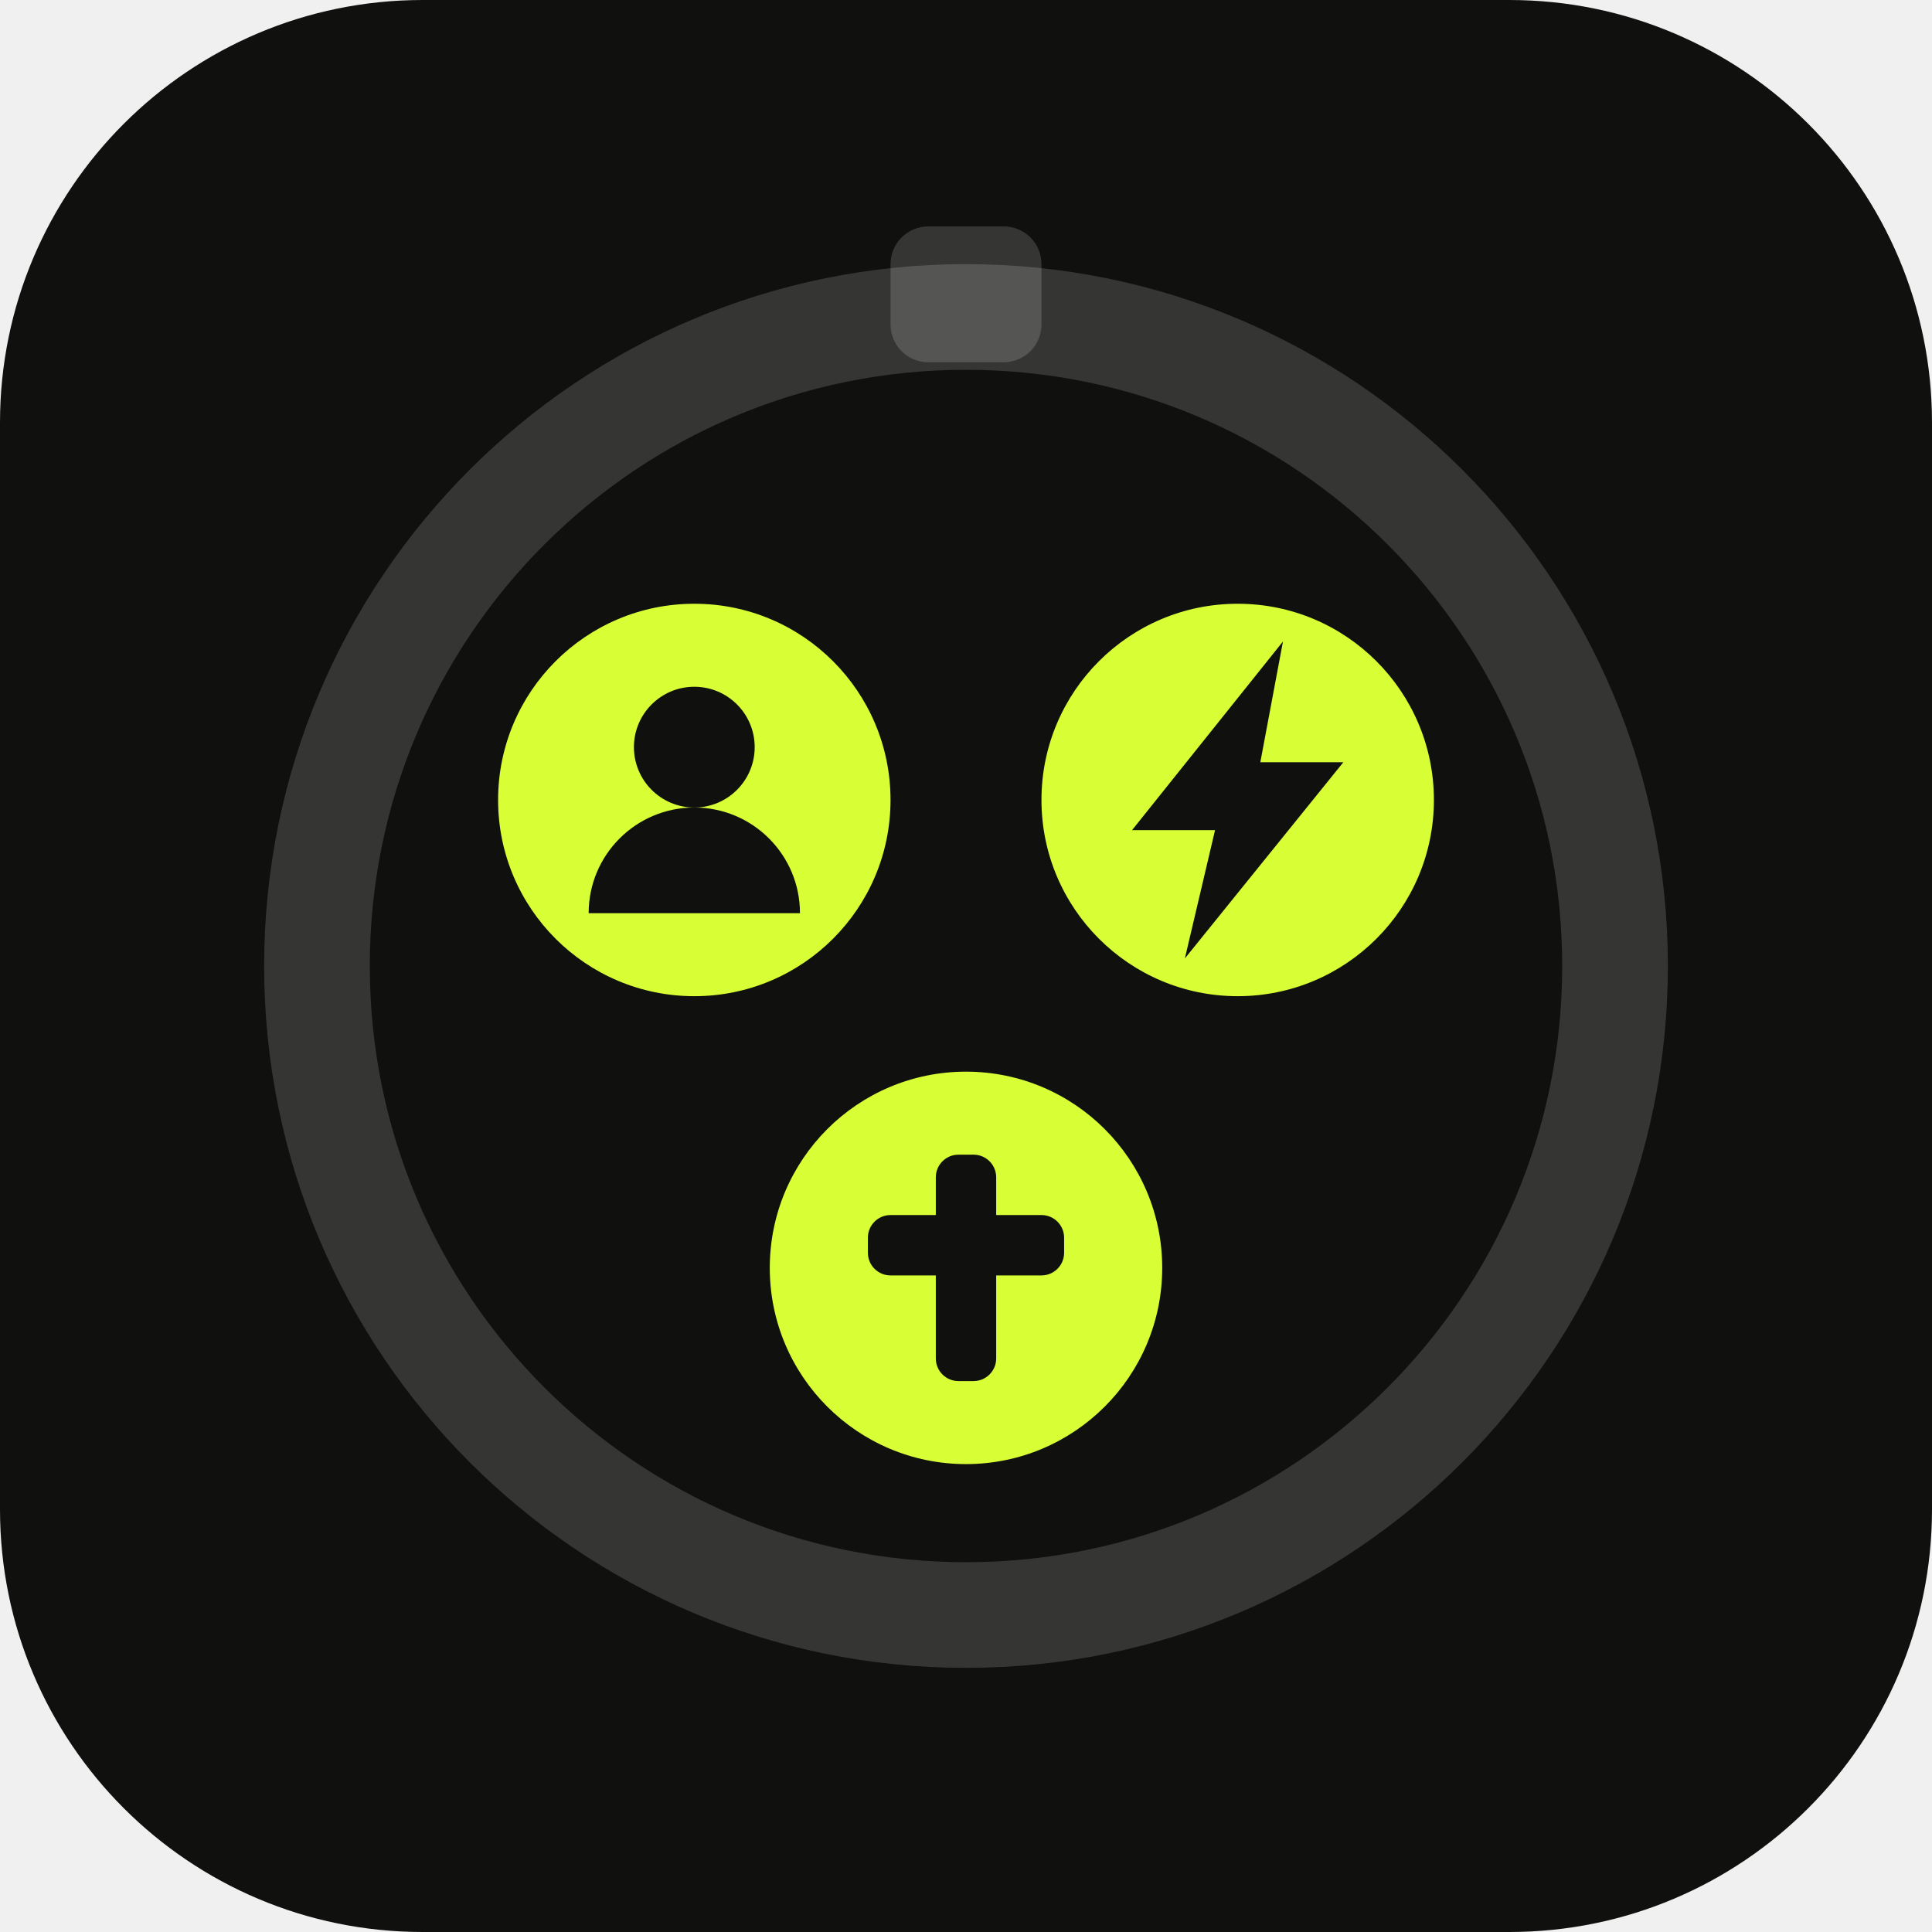
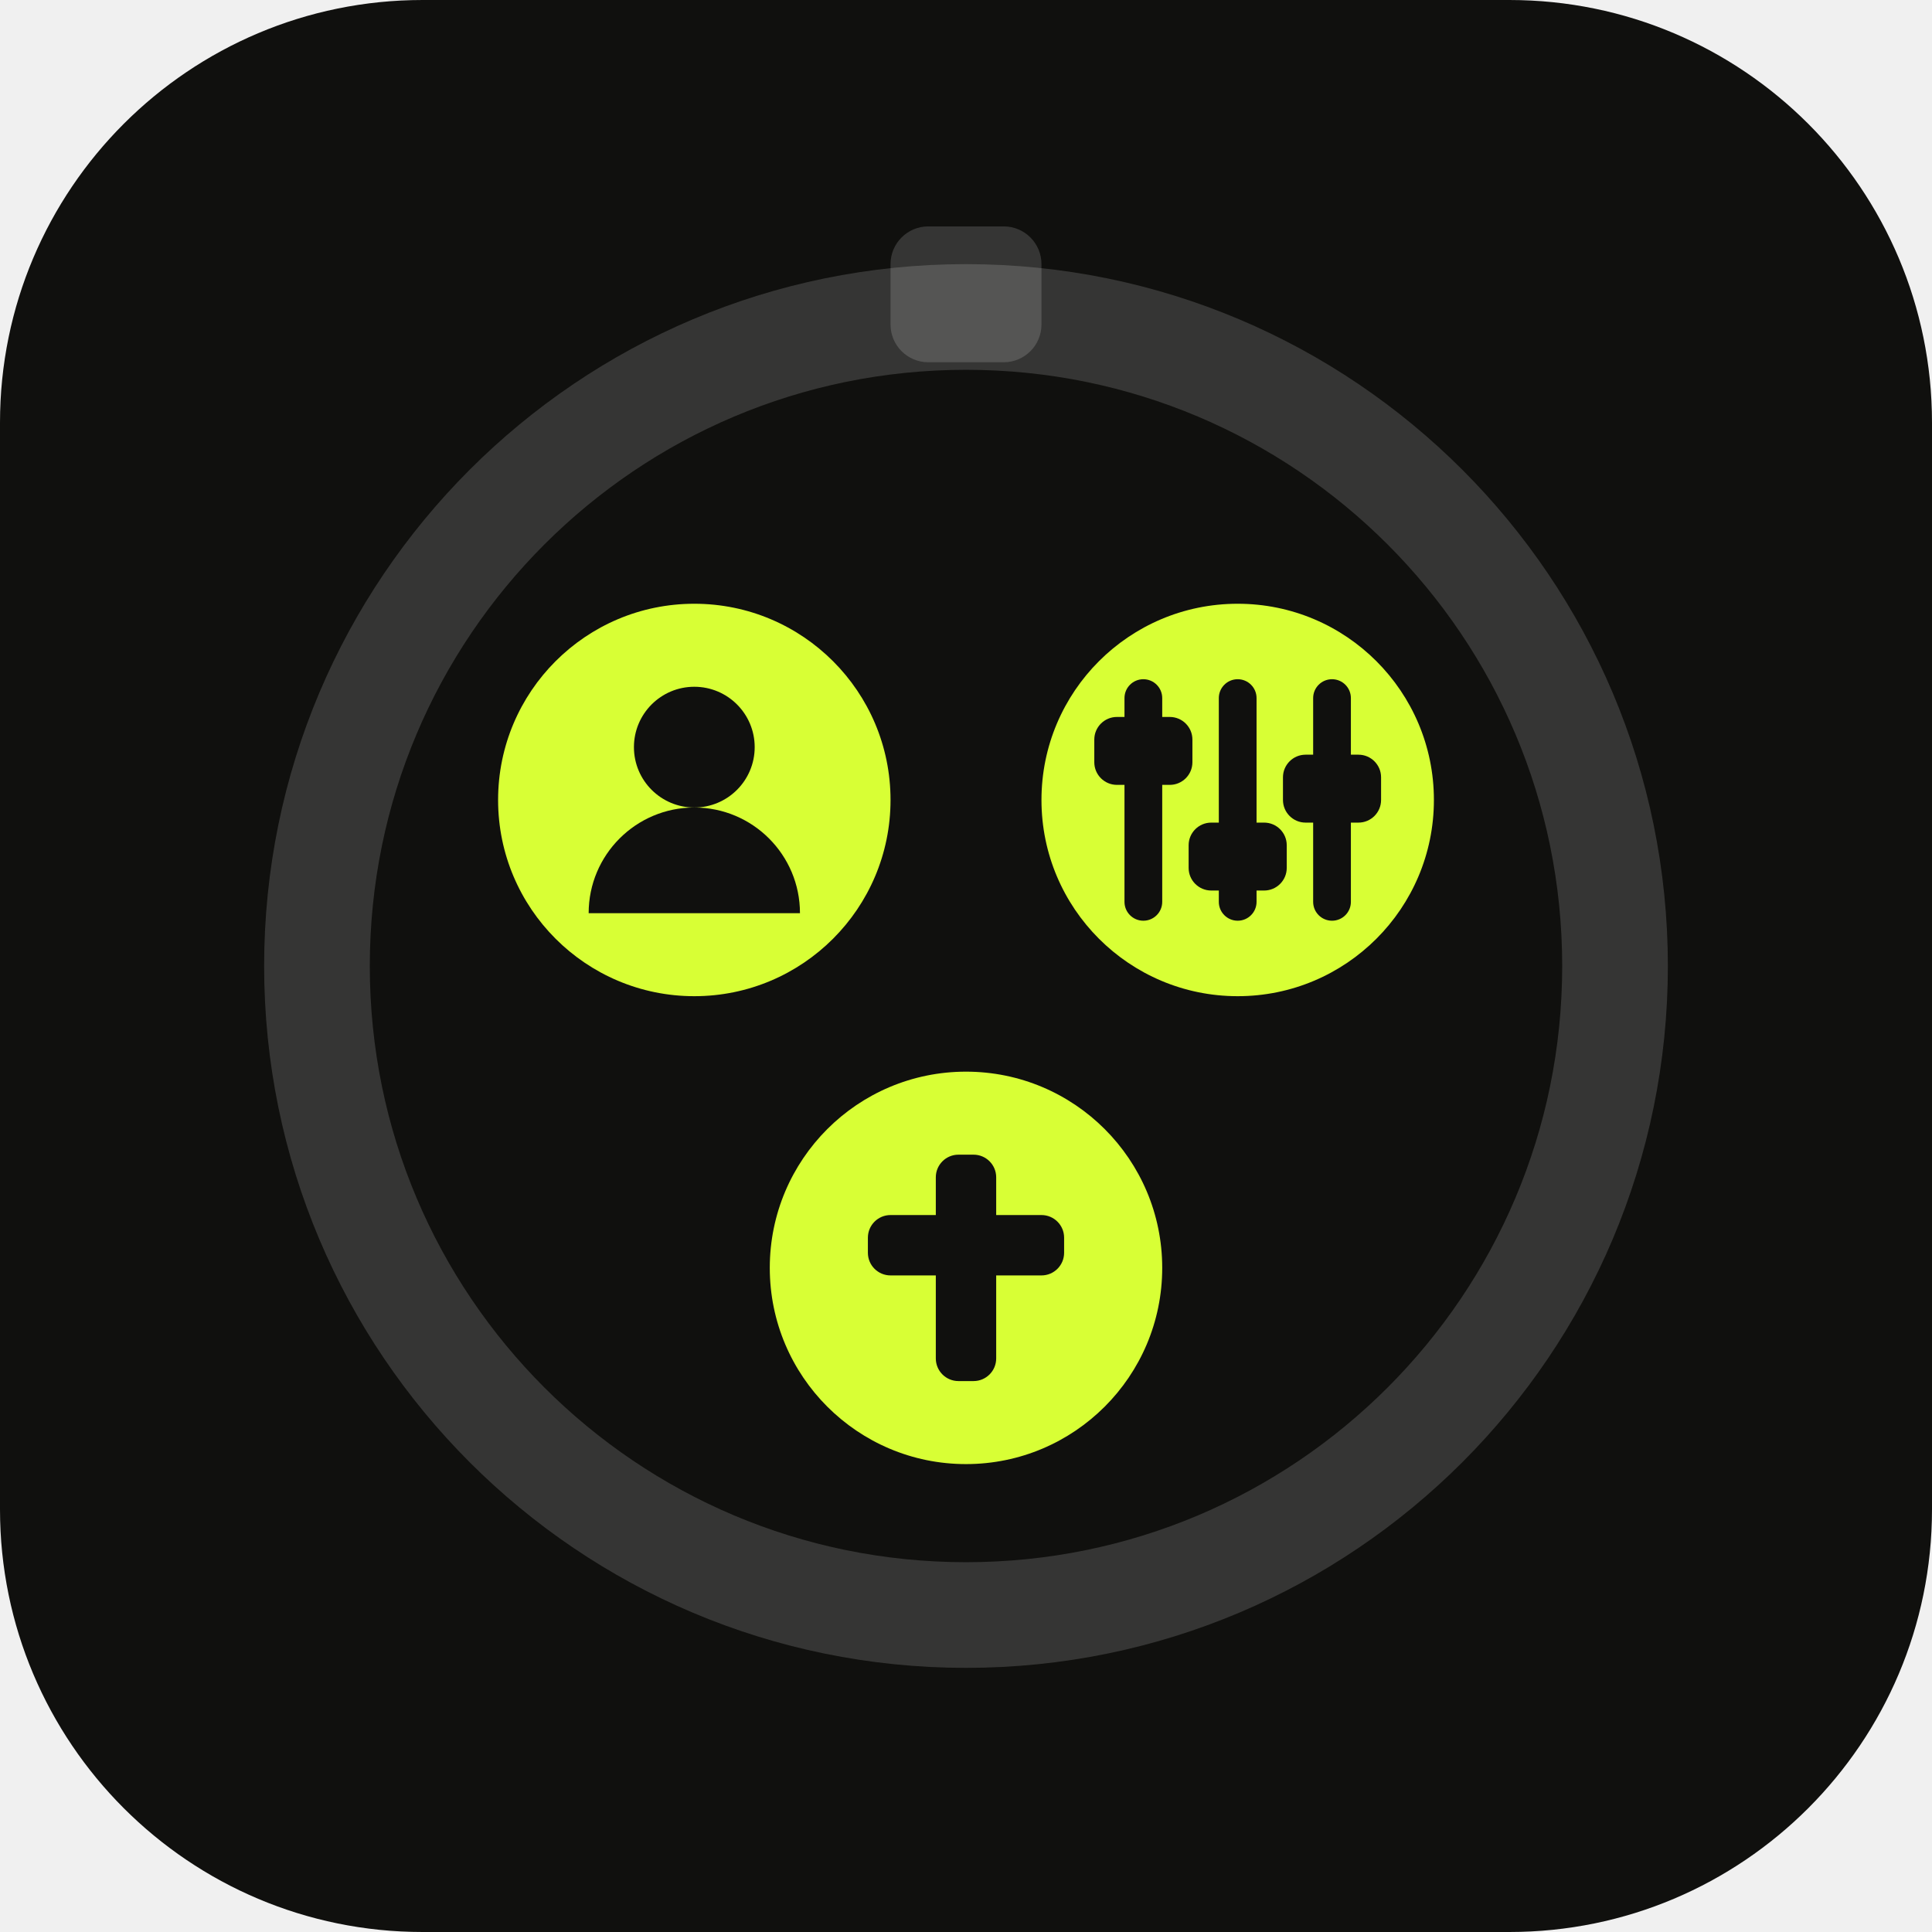
<svg xmlns="http://www.w3.org/2000/svg" viewBox="0 0 256 256">
  <rect width="256" height="256" rx="56" fill="#10100e" />
  <circle cx="128" cy="128" r="86" fill="none" stroke="#ffffff" stroke-opacity="0.16" stroke-width="14" />
  <rect x="118" y="30" width="20" height="18" rx="5" fill="#ffffff" opacity="0.16" />
  <circle cx="92" cy="106" r="26" fill="#d8ff35" />
  <g fill="#10100e">
    <circle cx="92" cy="99" r="8" />
    <path d="M 78 121 a 14 14 0 0 1 28 0 z" />
  </g>
  <circle cx="164" cy="106" r="26" fill="#d8ff35" />
-   <path d="M 170 85 L 150 110 L 161 110 L 157 127 L 178 101 L 167 101 Z" fill="#10100e" />
+   <g fill="#10100e">
+     <rect x="149" y="90" width="5" height="32" rx="2.5" />
+     <rect x="161.5" y="90" width="5" height="32" rx="2.5" />
+     <rect x="174" y="90" width="5" height="32" rx="2.5" />
+     <rect x="145" y="95" width="13" height="9" rx="3" />
+     <rect x="157.5" y="109" width="13" height="9" rx="3" />
+     <rect x="170" y="100" width="13" height="9" rx="3" />
+   </g>
  <circle cx="128" cy="168" r="26" fill="#d8ff35" />
  <g fill="#10100e">
    <rect x="124" y="153" width="8" height="30" rx="3" />
    <rect x="115" y="161" width="26" height="8" rx="3" />
  </g>
</svg>
